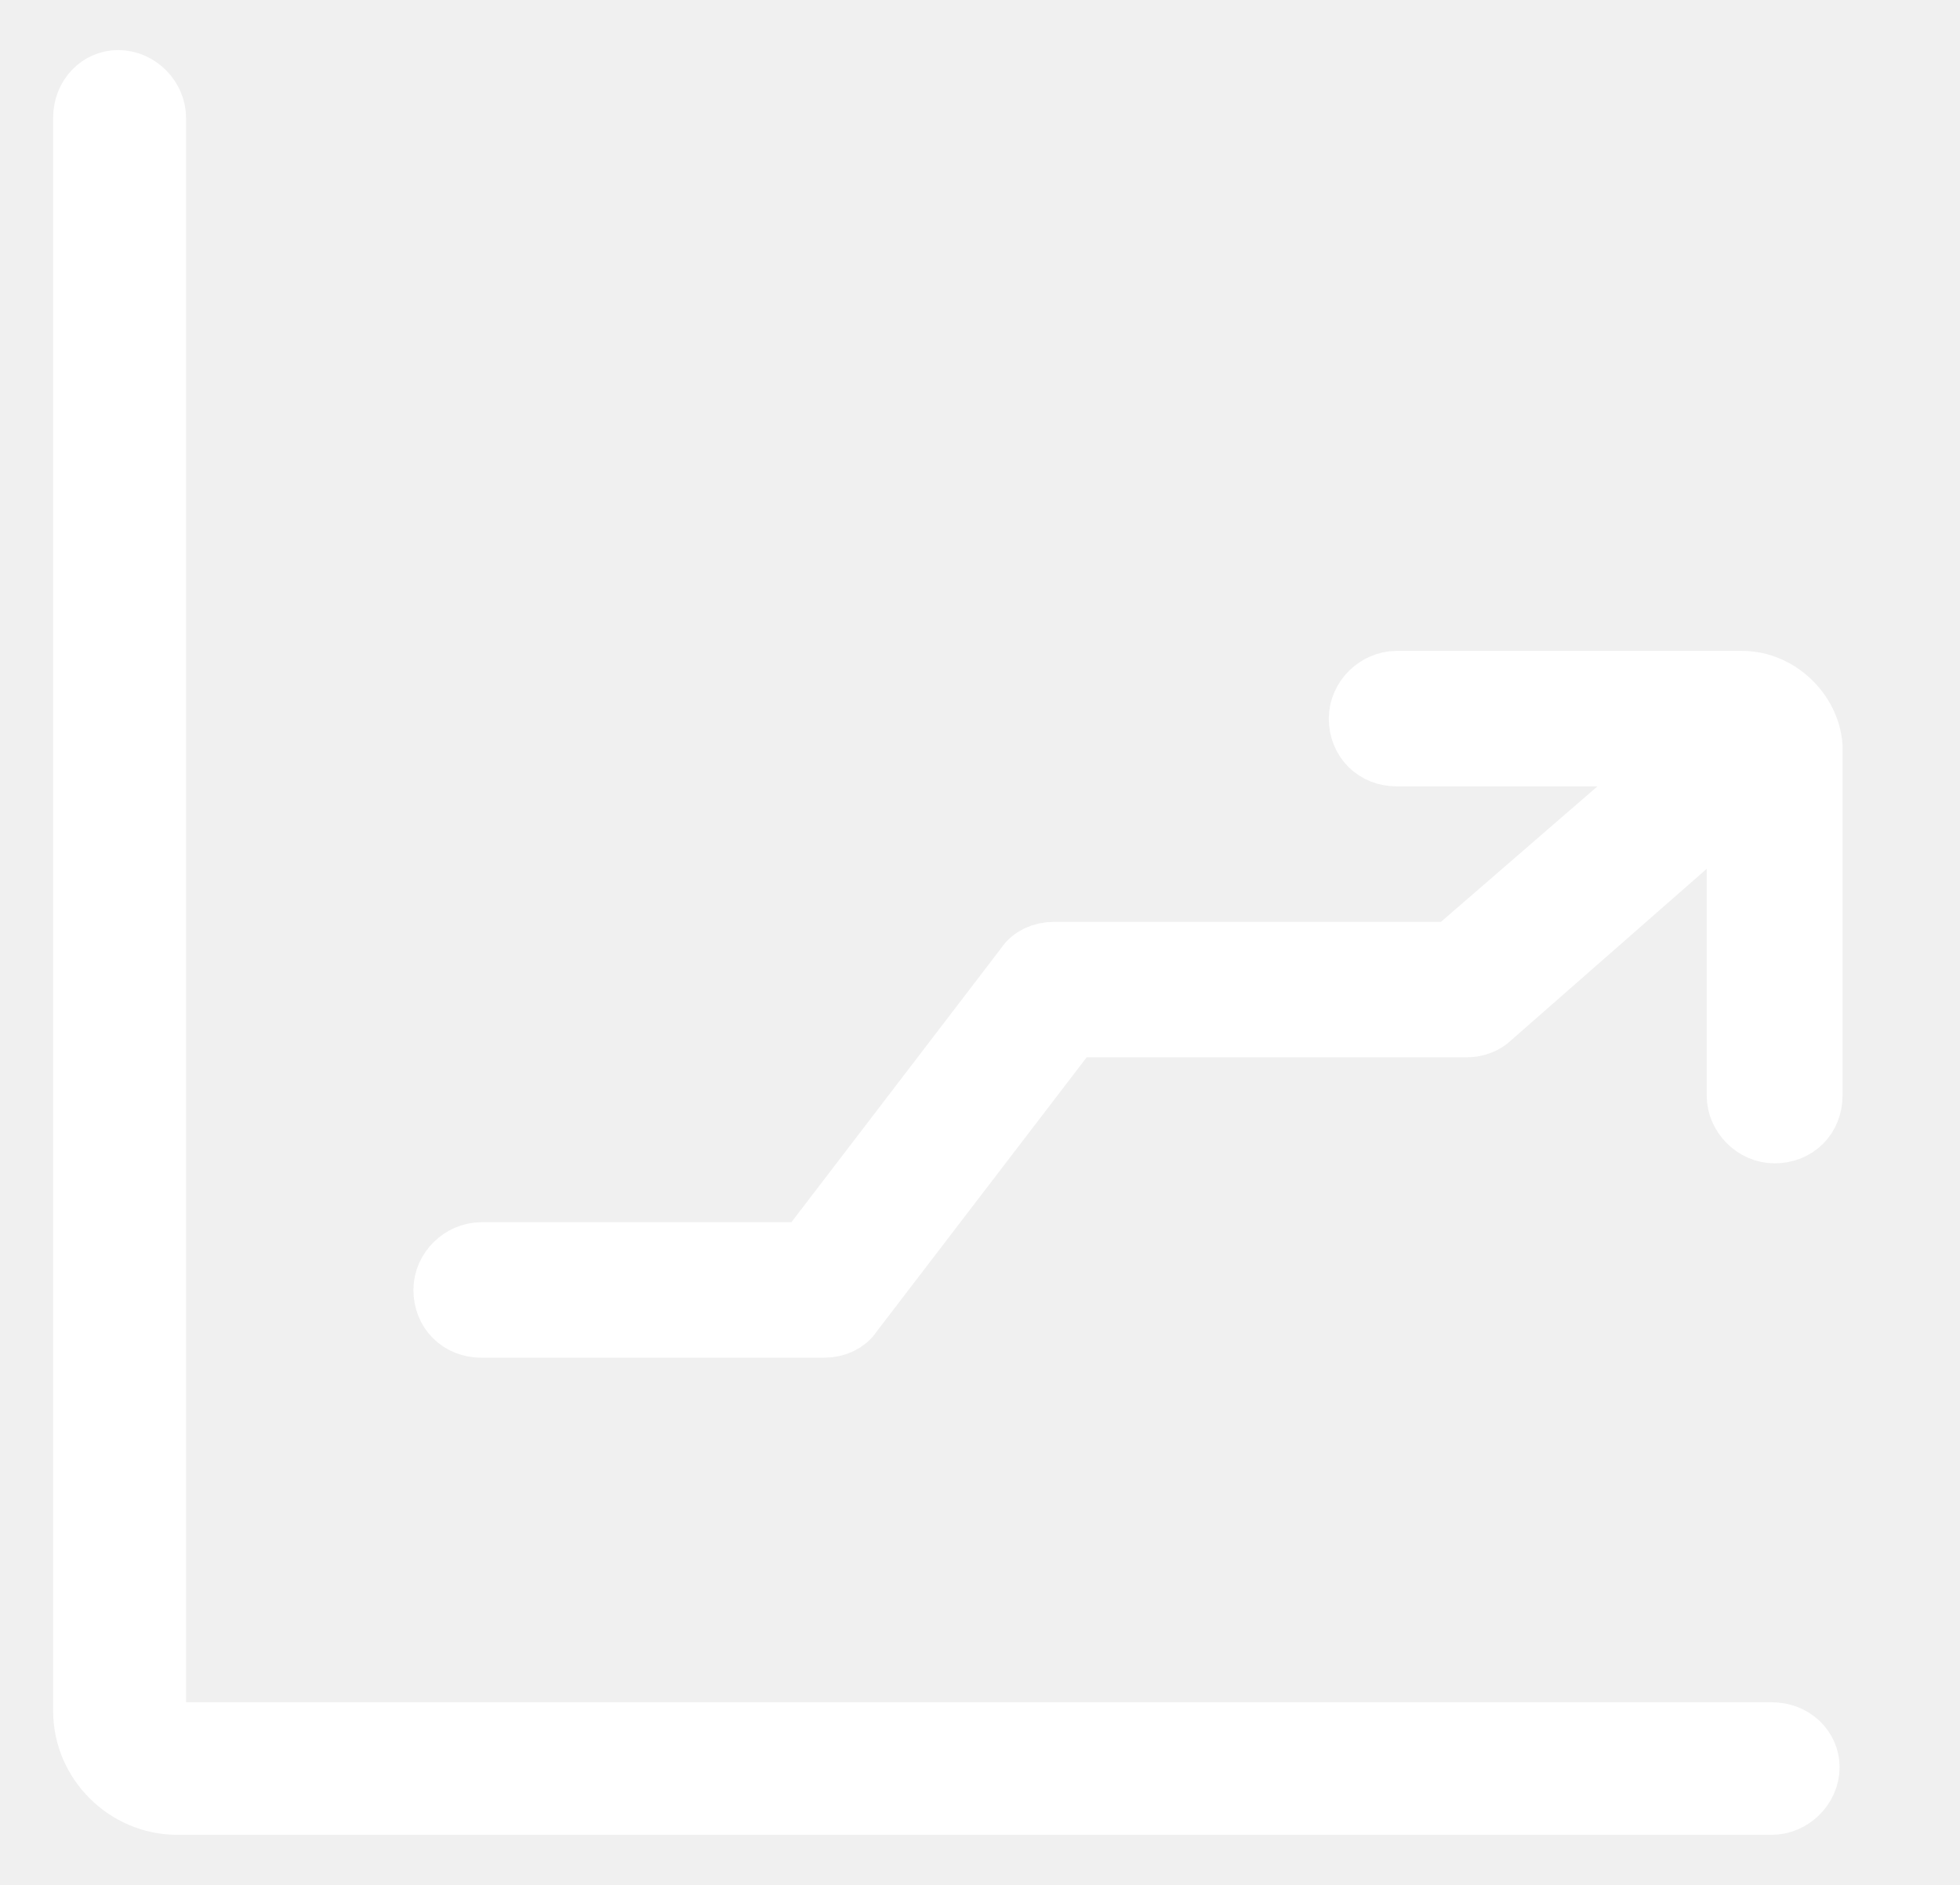
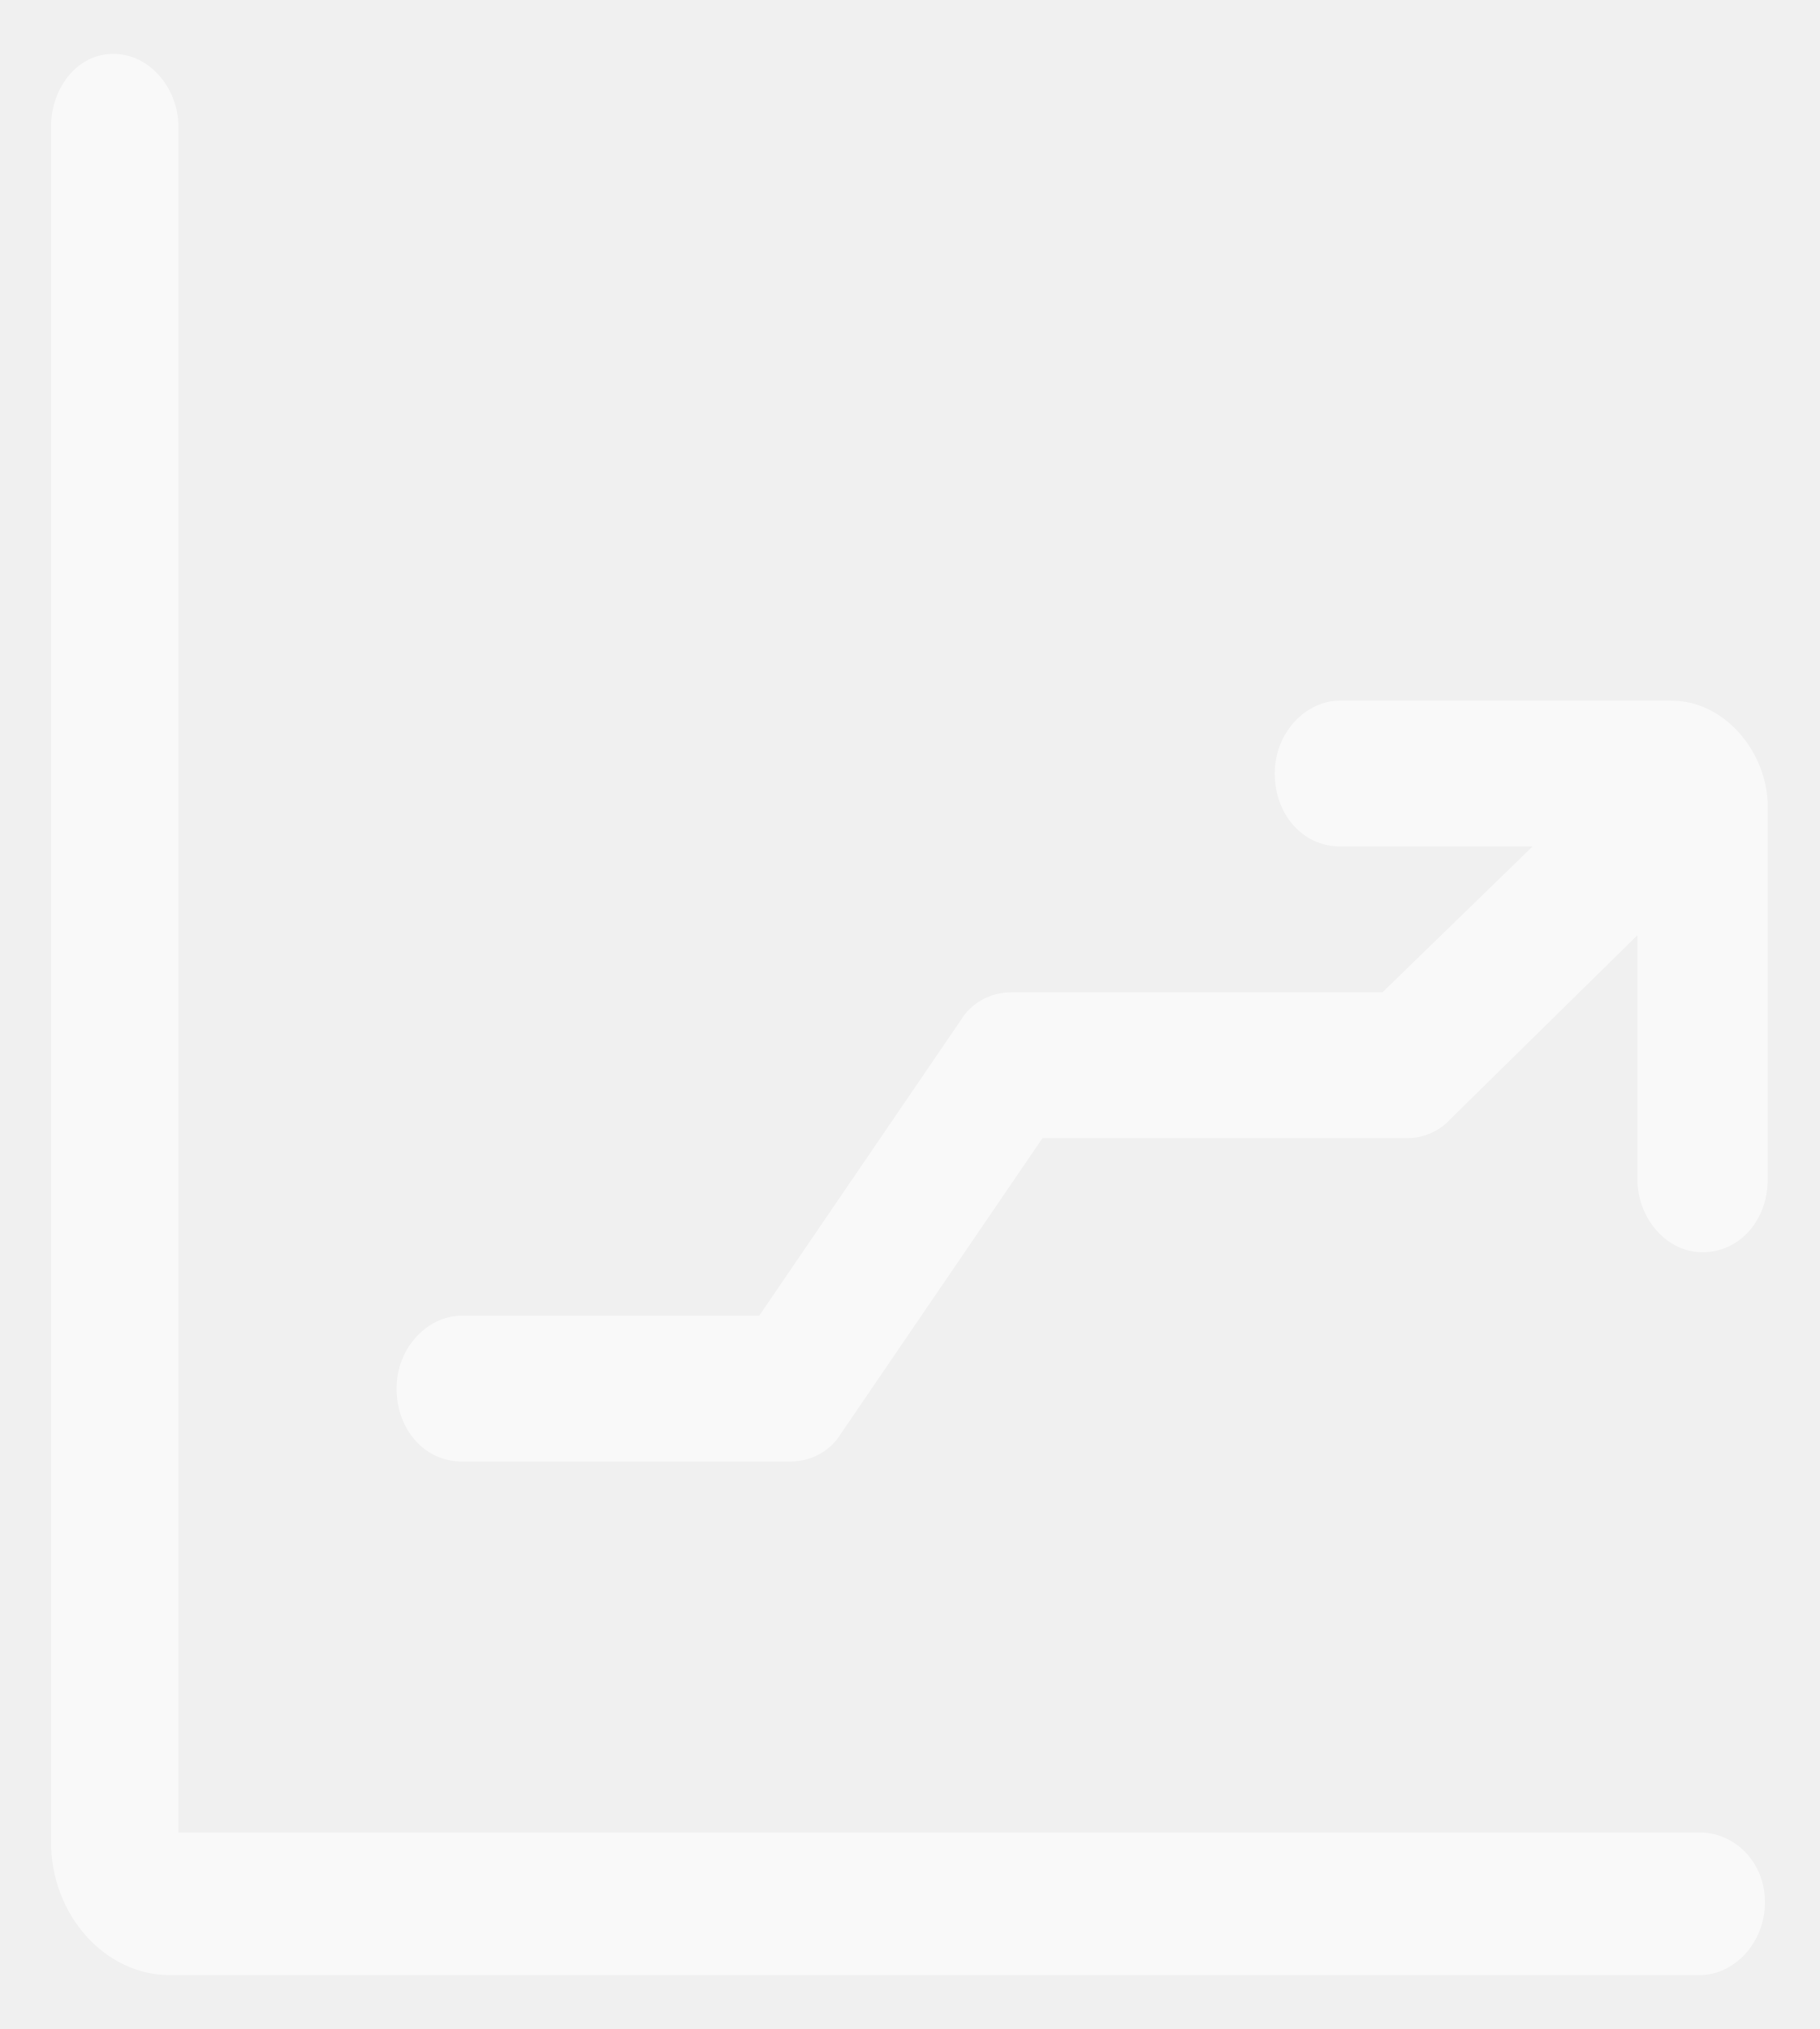
- <svg xmlns="http://www.w3.org/2000/svg" width="26" height="25" viewBox="0 0 26 25" fill="none">
-   <g clip-path="url(#clip0_0_264)">
-     <path d="M1.968 22.578V23.078H2.468H23.502C23.742 23.078 23.903 23.25 23.903 23.438C23.903 23.654 23.712 23.836 23.502 23.836H2.35C1.724 23.836 1.205 23.316 1.205 22.695V1.563C1.205 1.327 1.375 1.164 1.567 1.164C1.787 1.164 1.968 1.357 1.968 1.563V22.578Z" fill="white" stroke="white" />
-     <path d="M21.518 10.808L22.533 9.93H21.191H18.528C18.293 9.93 18.127 9.762 18.127 9.531C18.127 9.315 18.318 9.133 18.528 9.133H23.11C23.54 9.133 23.911 9.498 23.942 9.9V14.531C23.942 14.762 23.776 14.93 23.541 14.93C23.321 14.93 23.14 14.737 23.14 14.531V11.524V10.42L22.311 11.147L19.726 13.413L19.713 13.424L19.702 13.435C19.682 13.455 19.647 13.479 19.599 13.497C19.55 13.516 19.502 13.523 19.468 13.523H14.415H14.168L14.018 13.72L11.236 17.352L11.227 17.365L11.218 17.378C11.172 17.447 11.071 17.508 10.928 17.508H6.385C6.15 17.508 5.984 17.34 5.984 17.109C5.984 16.893 6.175 16.711 6.385 16.711H10.498H10.745L10.895 16.515L13.676 12.882L13.686 12.869L13.694 12.856C13.741 12.787 13.842 12.727 13.984 12.727H19.115H19.302L19.442 12.605L21.518 10.808Z" fill="white" stroke="white" />
+ <svg xmlns="http://www.w3.org/2000/svg" width="26" height="29" viewBox="0 0 26 29" fill="none">
+   <g clip-path="url(#clip0_0_347)">
+     <path d="M24.288 26.191H2.55V1.813C2.55 1.269 2.145 0.77 1.619 0.77C1.093 0.77 0.729 1.269 0.729 1.813V26.327C0.729 27.369 1.498 28.23 2.429 28.23H24.288C24.774 28.23 25.22 27.777 25.22 27.188C25.22 26.599 24.774 26.191 24.288 26.191Z" fill="white" fill-opacity="0.6" />
+     <path d="M23.884 10.014H19.147C18.662 10.014 18.216 10.467 18.216 11.056C18.216 11.645 18.621 12.098 19.147 12.098H21.9L19.755 14.183H14.452C14.168 14.183 13.885 14.319 13.723 14.591L10.849 18.805H6.598C6.113 18.805 5.667 19.258 5.667 19.847C5.667 20.436 6.072 20.889 6.598 20.889H11.294C11.578 20.889 11.861 20.753 12.023 20.481L14.897 16.267H20.119C20.321 16.267 20.564 16.177 20.726 15.995L23.398 13.367V16.856C23.398 17.4 23.803 17.898 24.329 17.898C24.855 17.898 25.26 17.445 25.26 16.856V11.464C25.22 10.694 24.612 10.014 23.884 10.014Z" fill="white" fill-opacity="0.6" />
  </g>
  <defs>
-     <clipPath id="clip0_0_264">
-       <rect width="25.064" height="24.995" fill="white" />
+     <clipPath id="clip0_0_347">
+       <rect width="25.064" height="28.055" fill="white" transform="scale(1.03367)" />
    </clipPath>
  </defs>
</svg>
